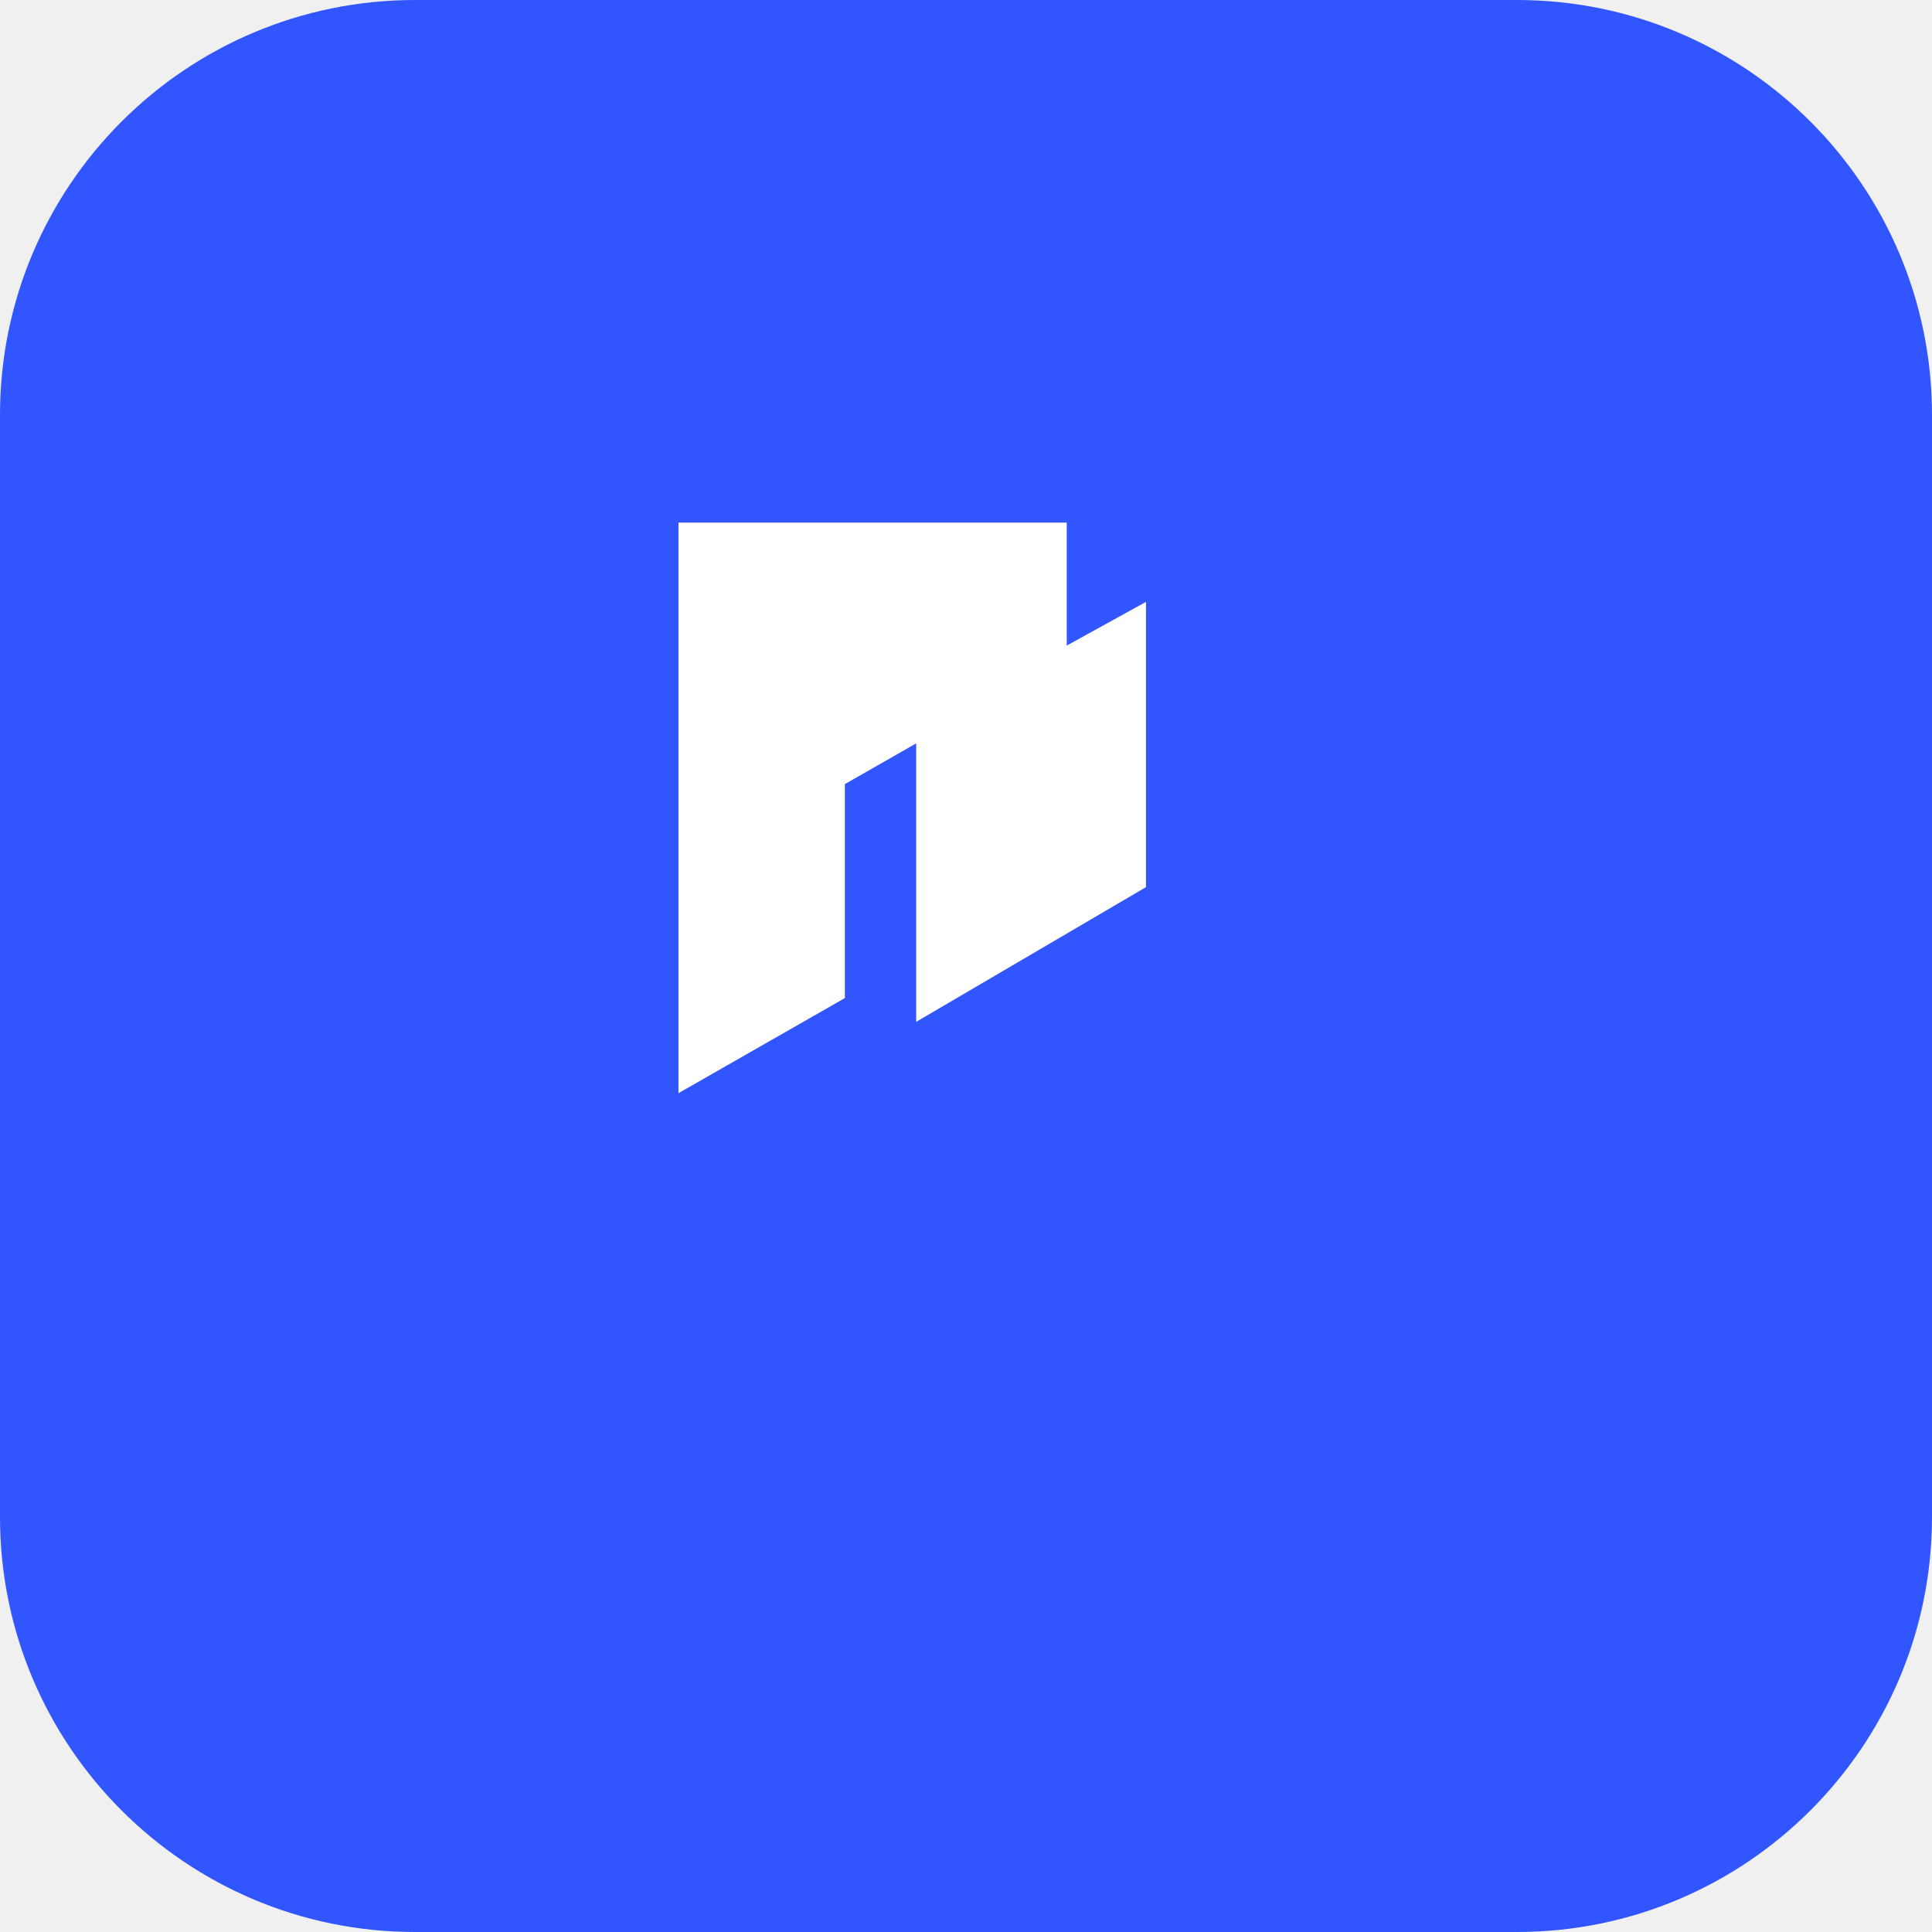
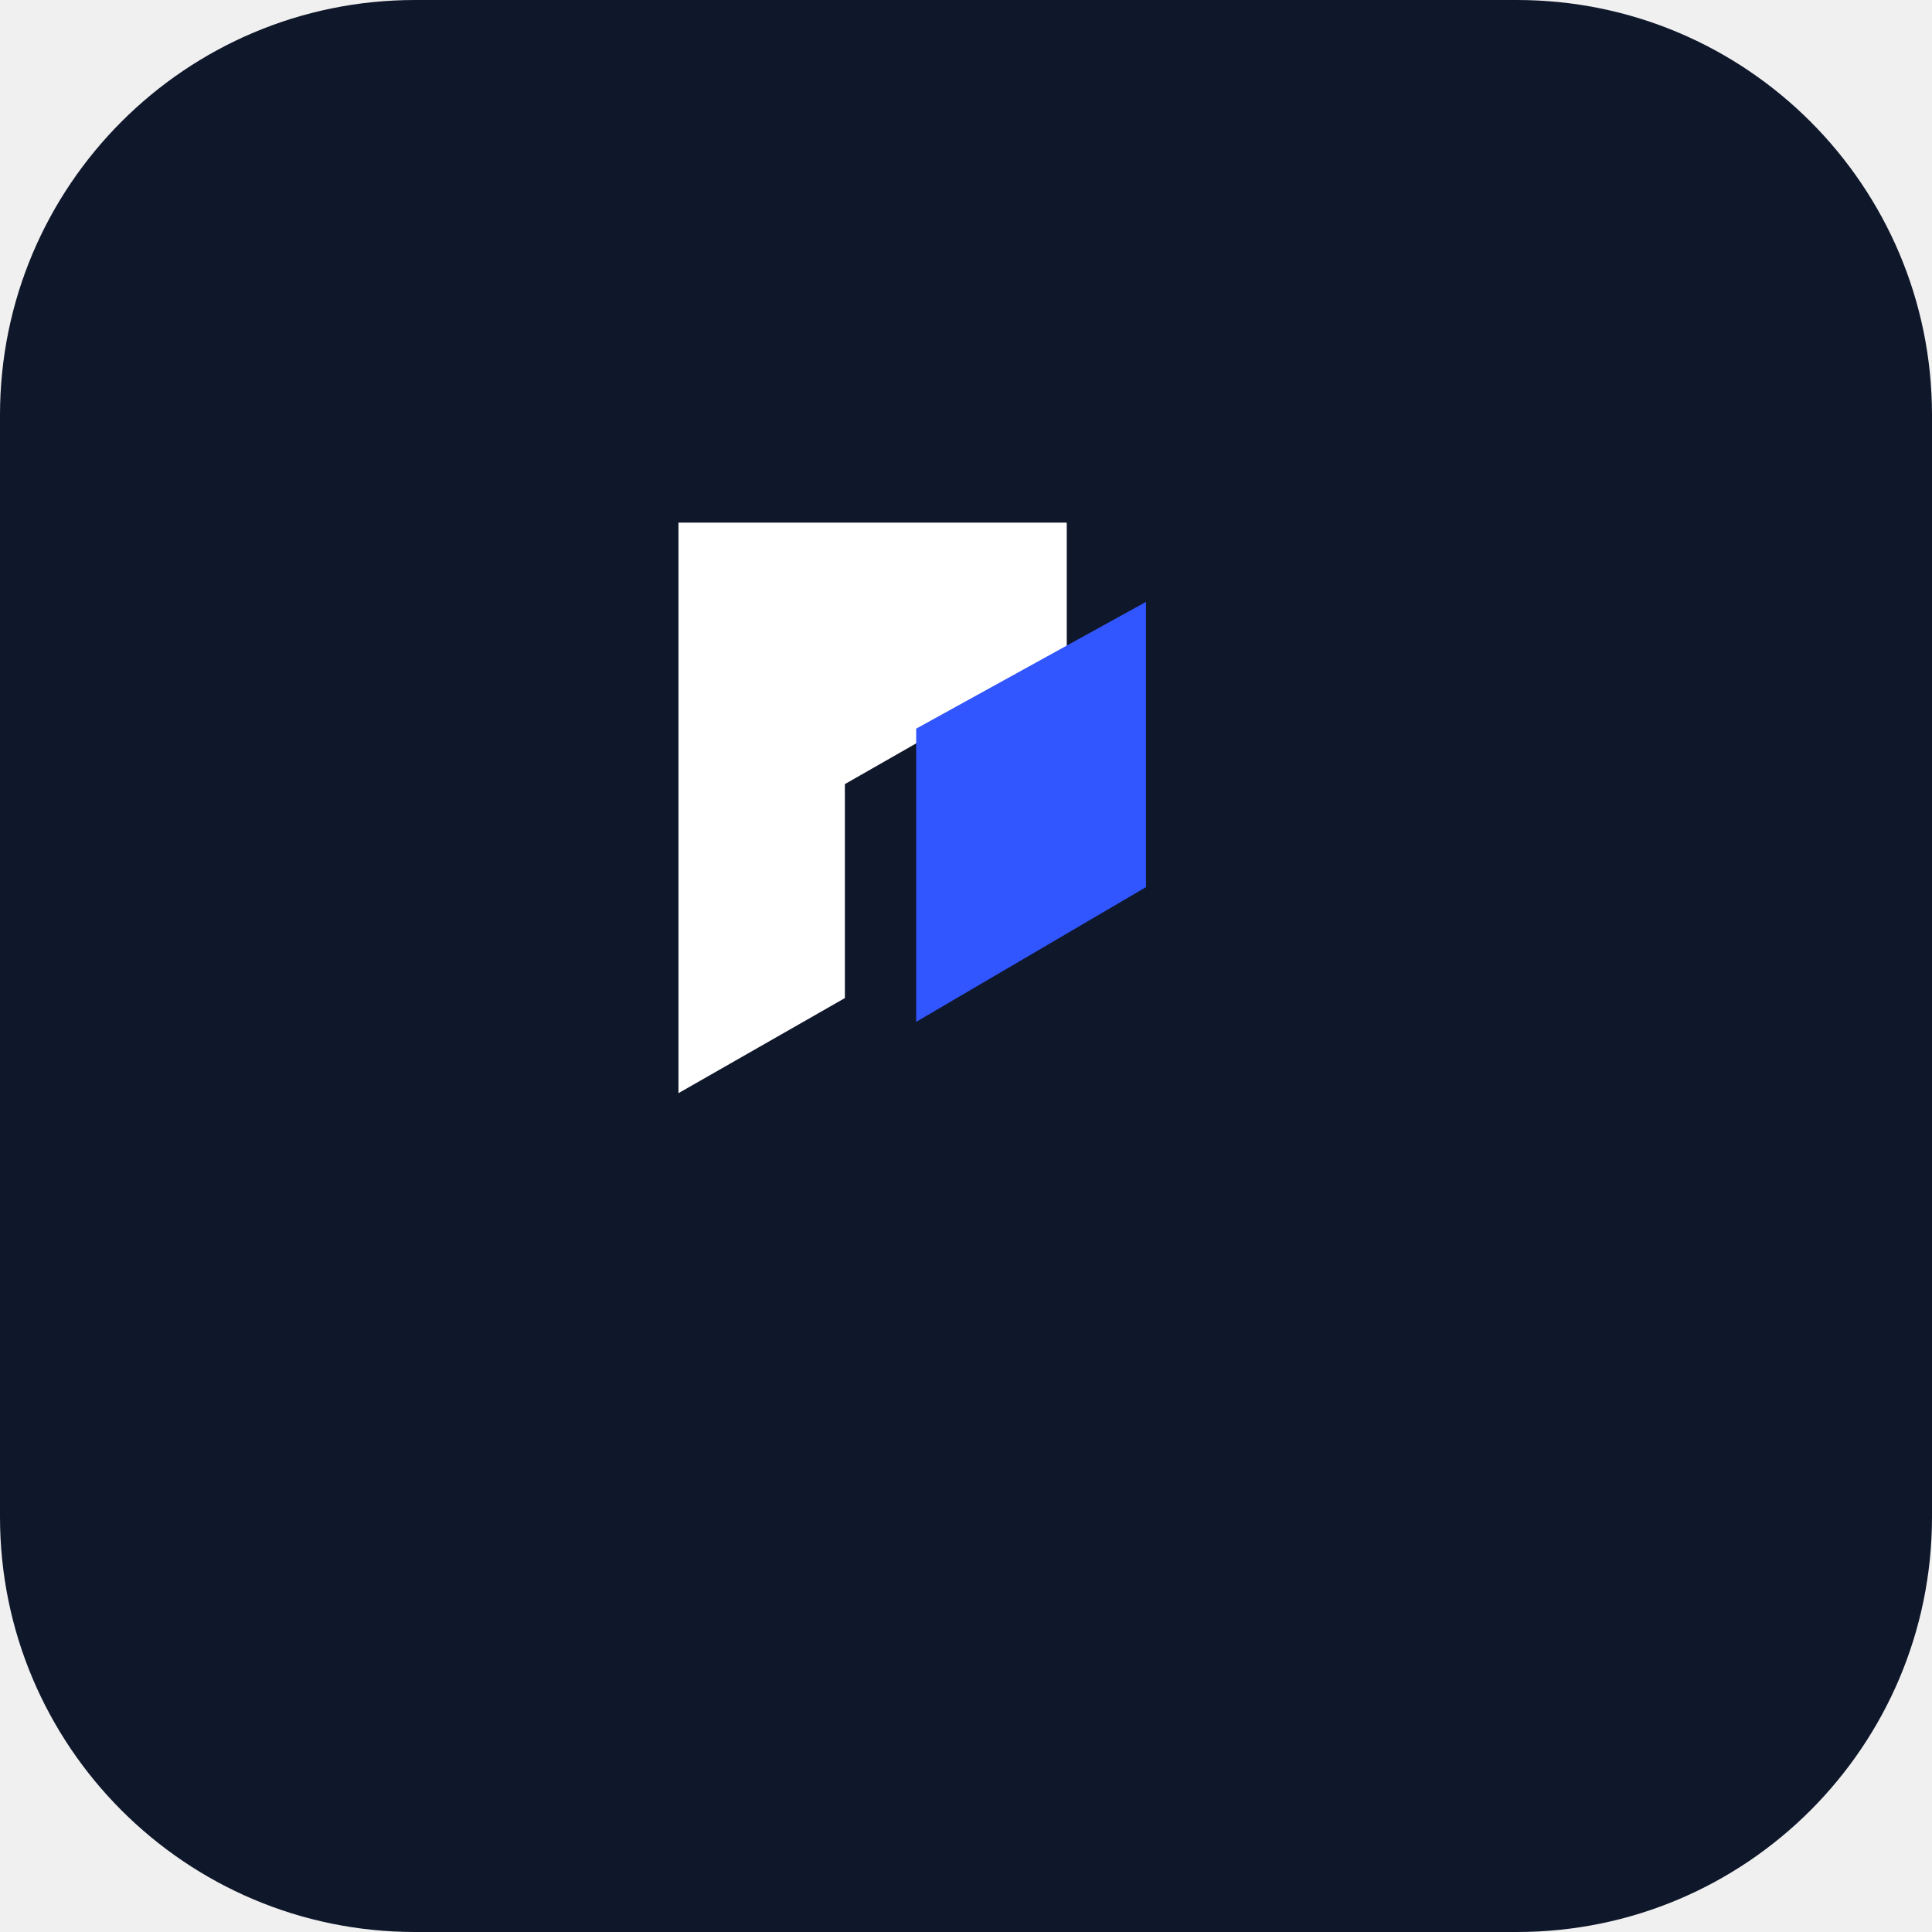
<svg xmlns="http://www.w3.org/2000/svg" viewBox="0 0 1024 1024" role="img" aria-label="Sidecar app icon">
-   <rect width="1024" height="1024" rx="220" fill="#3155FF" />
+   <rect width="1024" height="1024" rx="220" fill="#0F172A" />
  <g transform="translate(242 235) scale(2.1)">
    <path d="M 56 20 L 154 20 L 154 54 L 98 86 L 98 140 L 56 164 Z" fill="#FFFFFF" />
-     <path d="M 116 72 L 174 40 L 174 112 L 116 146 Z" fill="#FFFFFF" />
+     <path d="M 116 72 L 174 40 L 174 112 L 116 146 Z" fill="#3155FF" />
  </g>
</svg>
